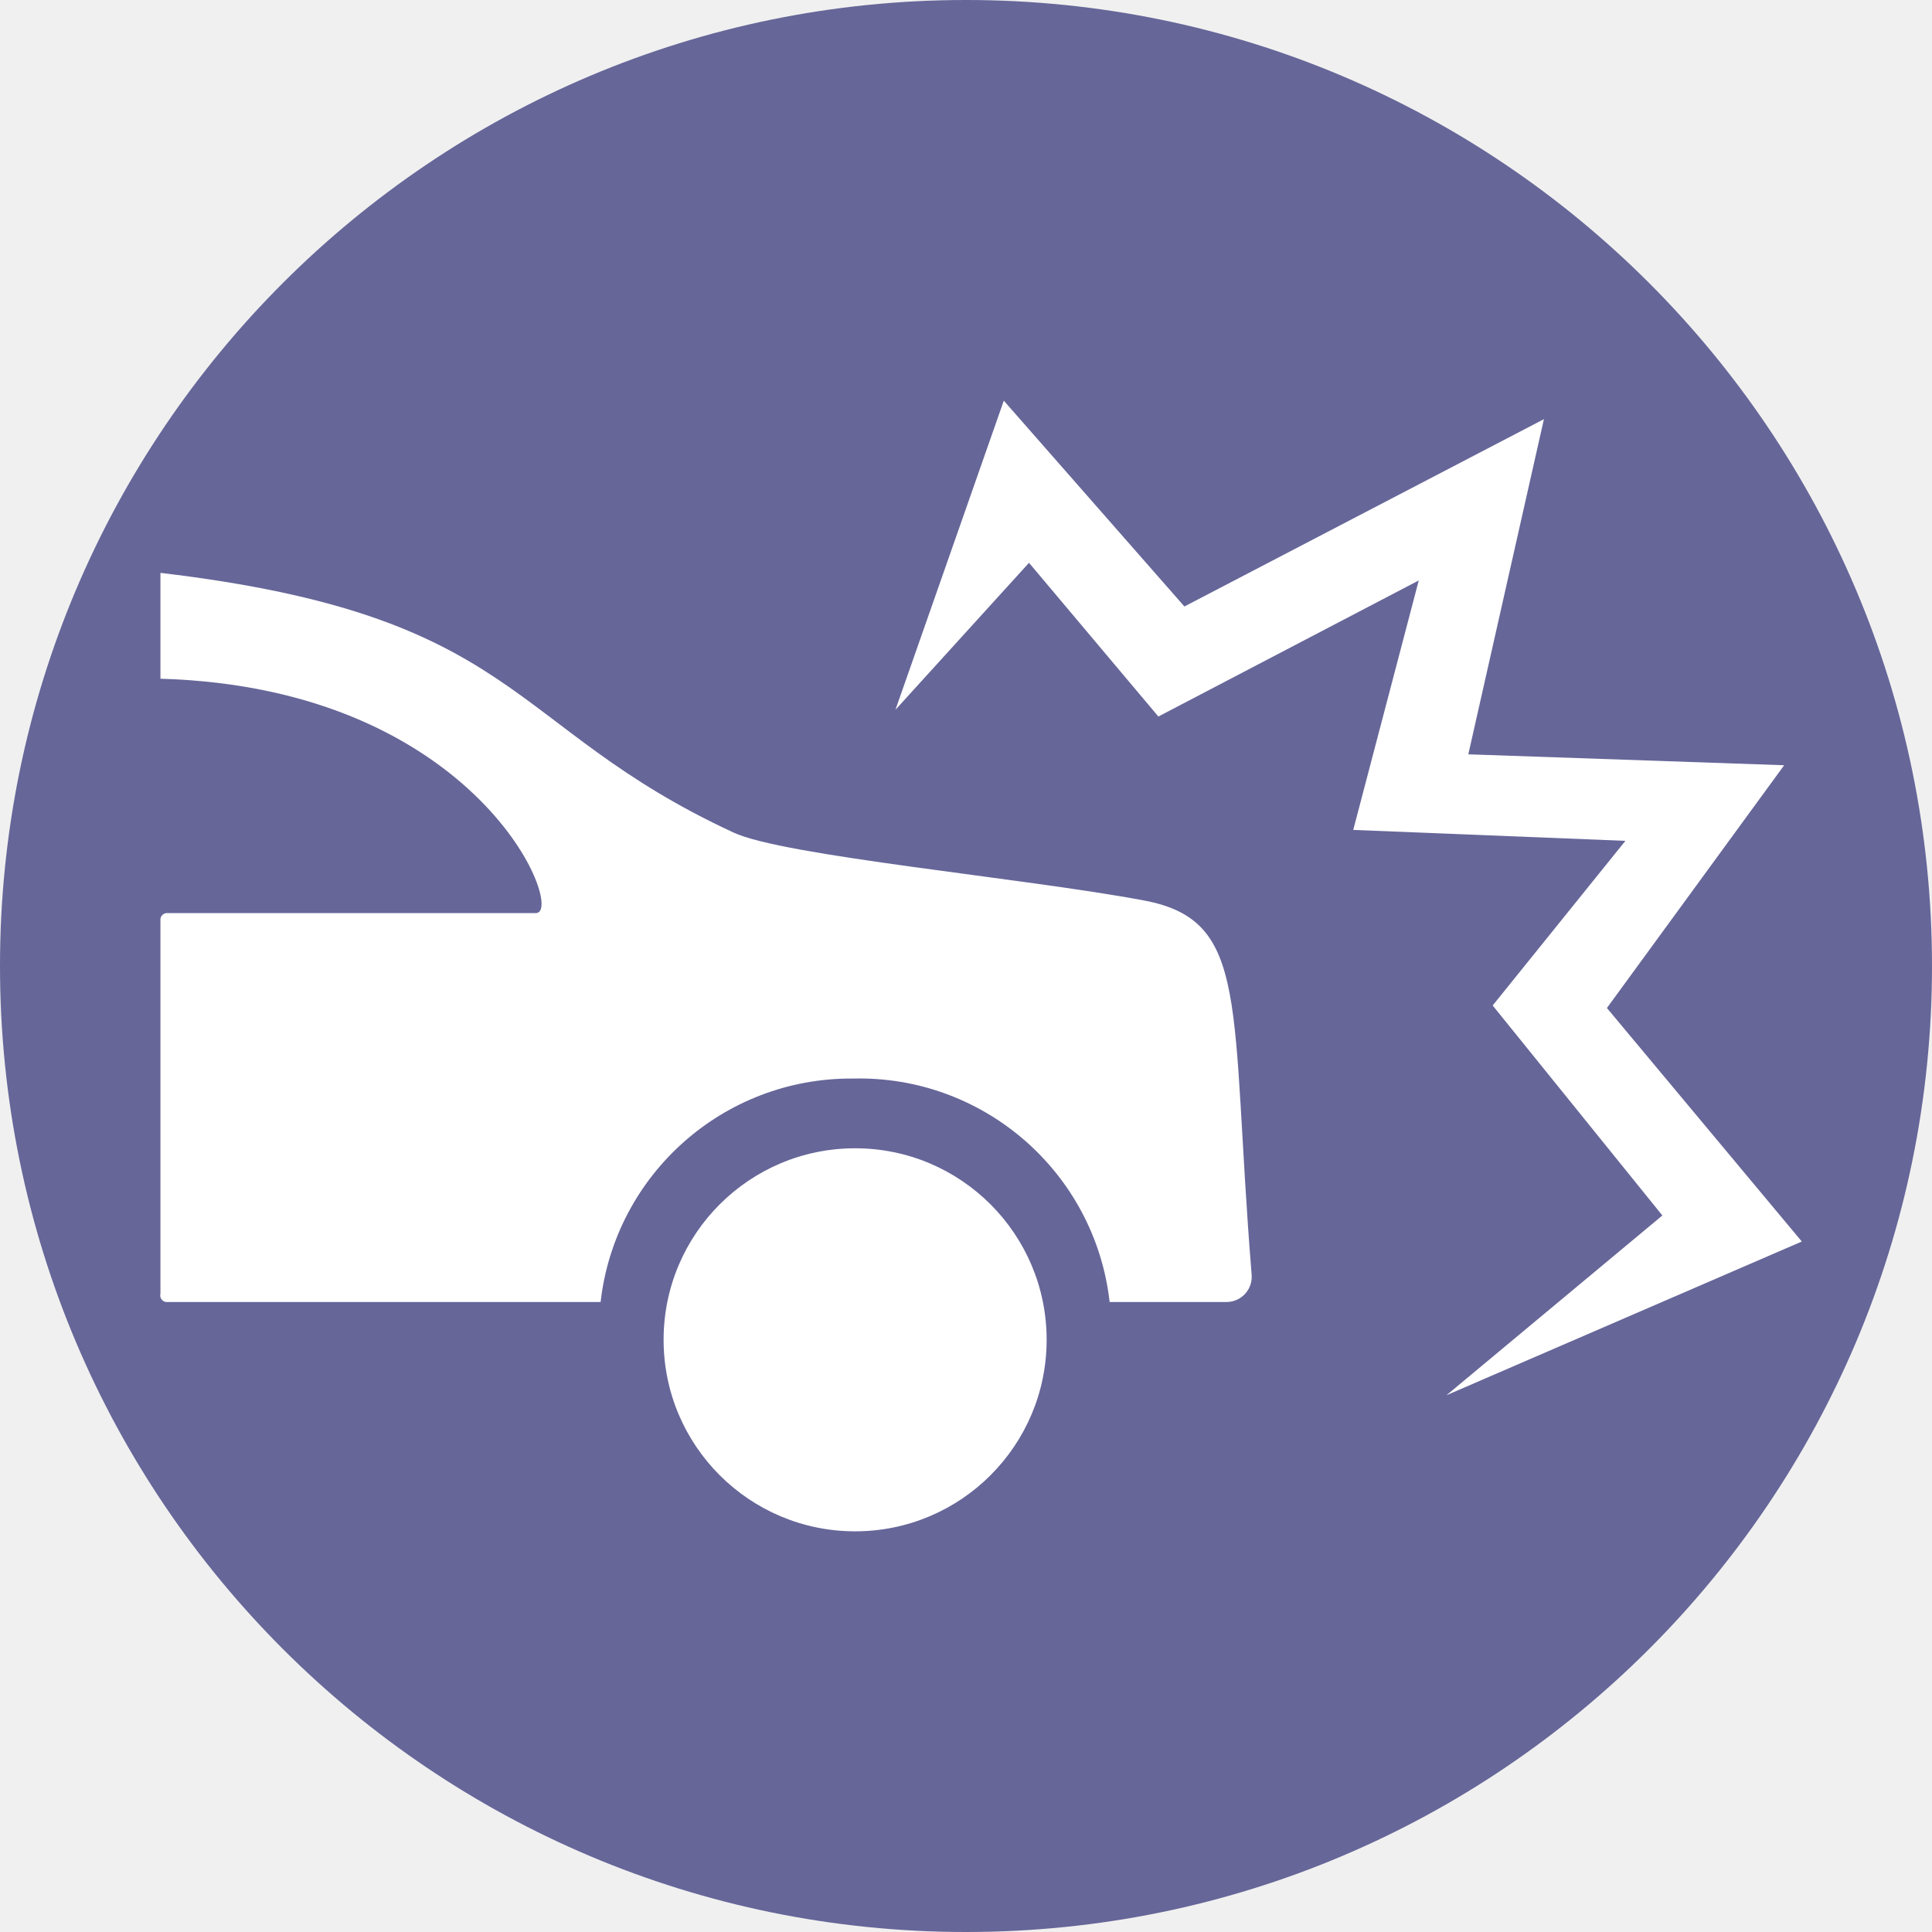
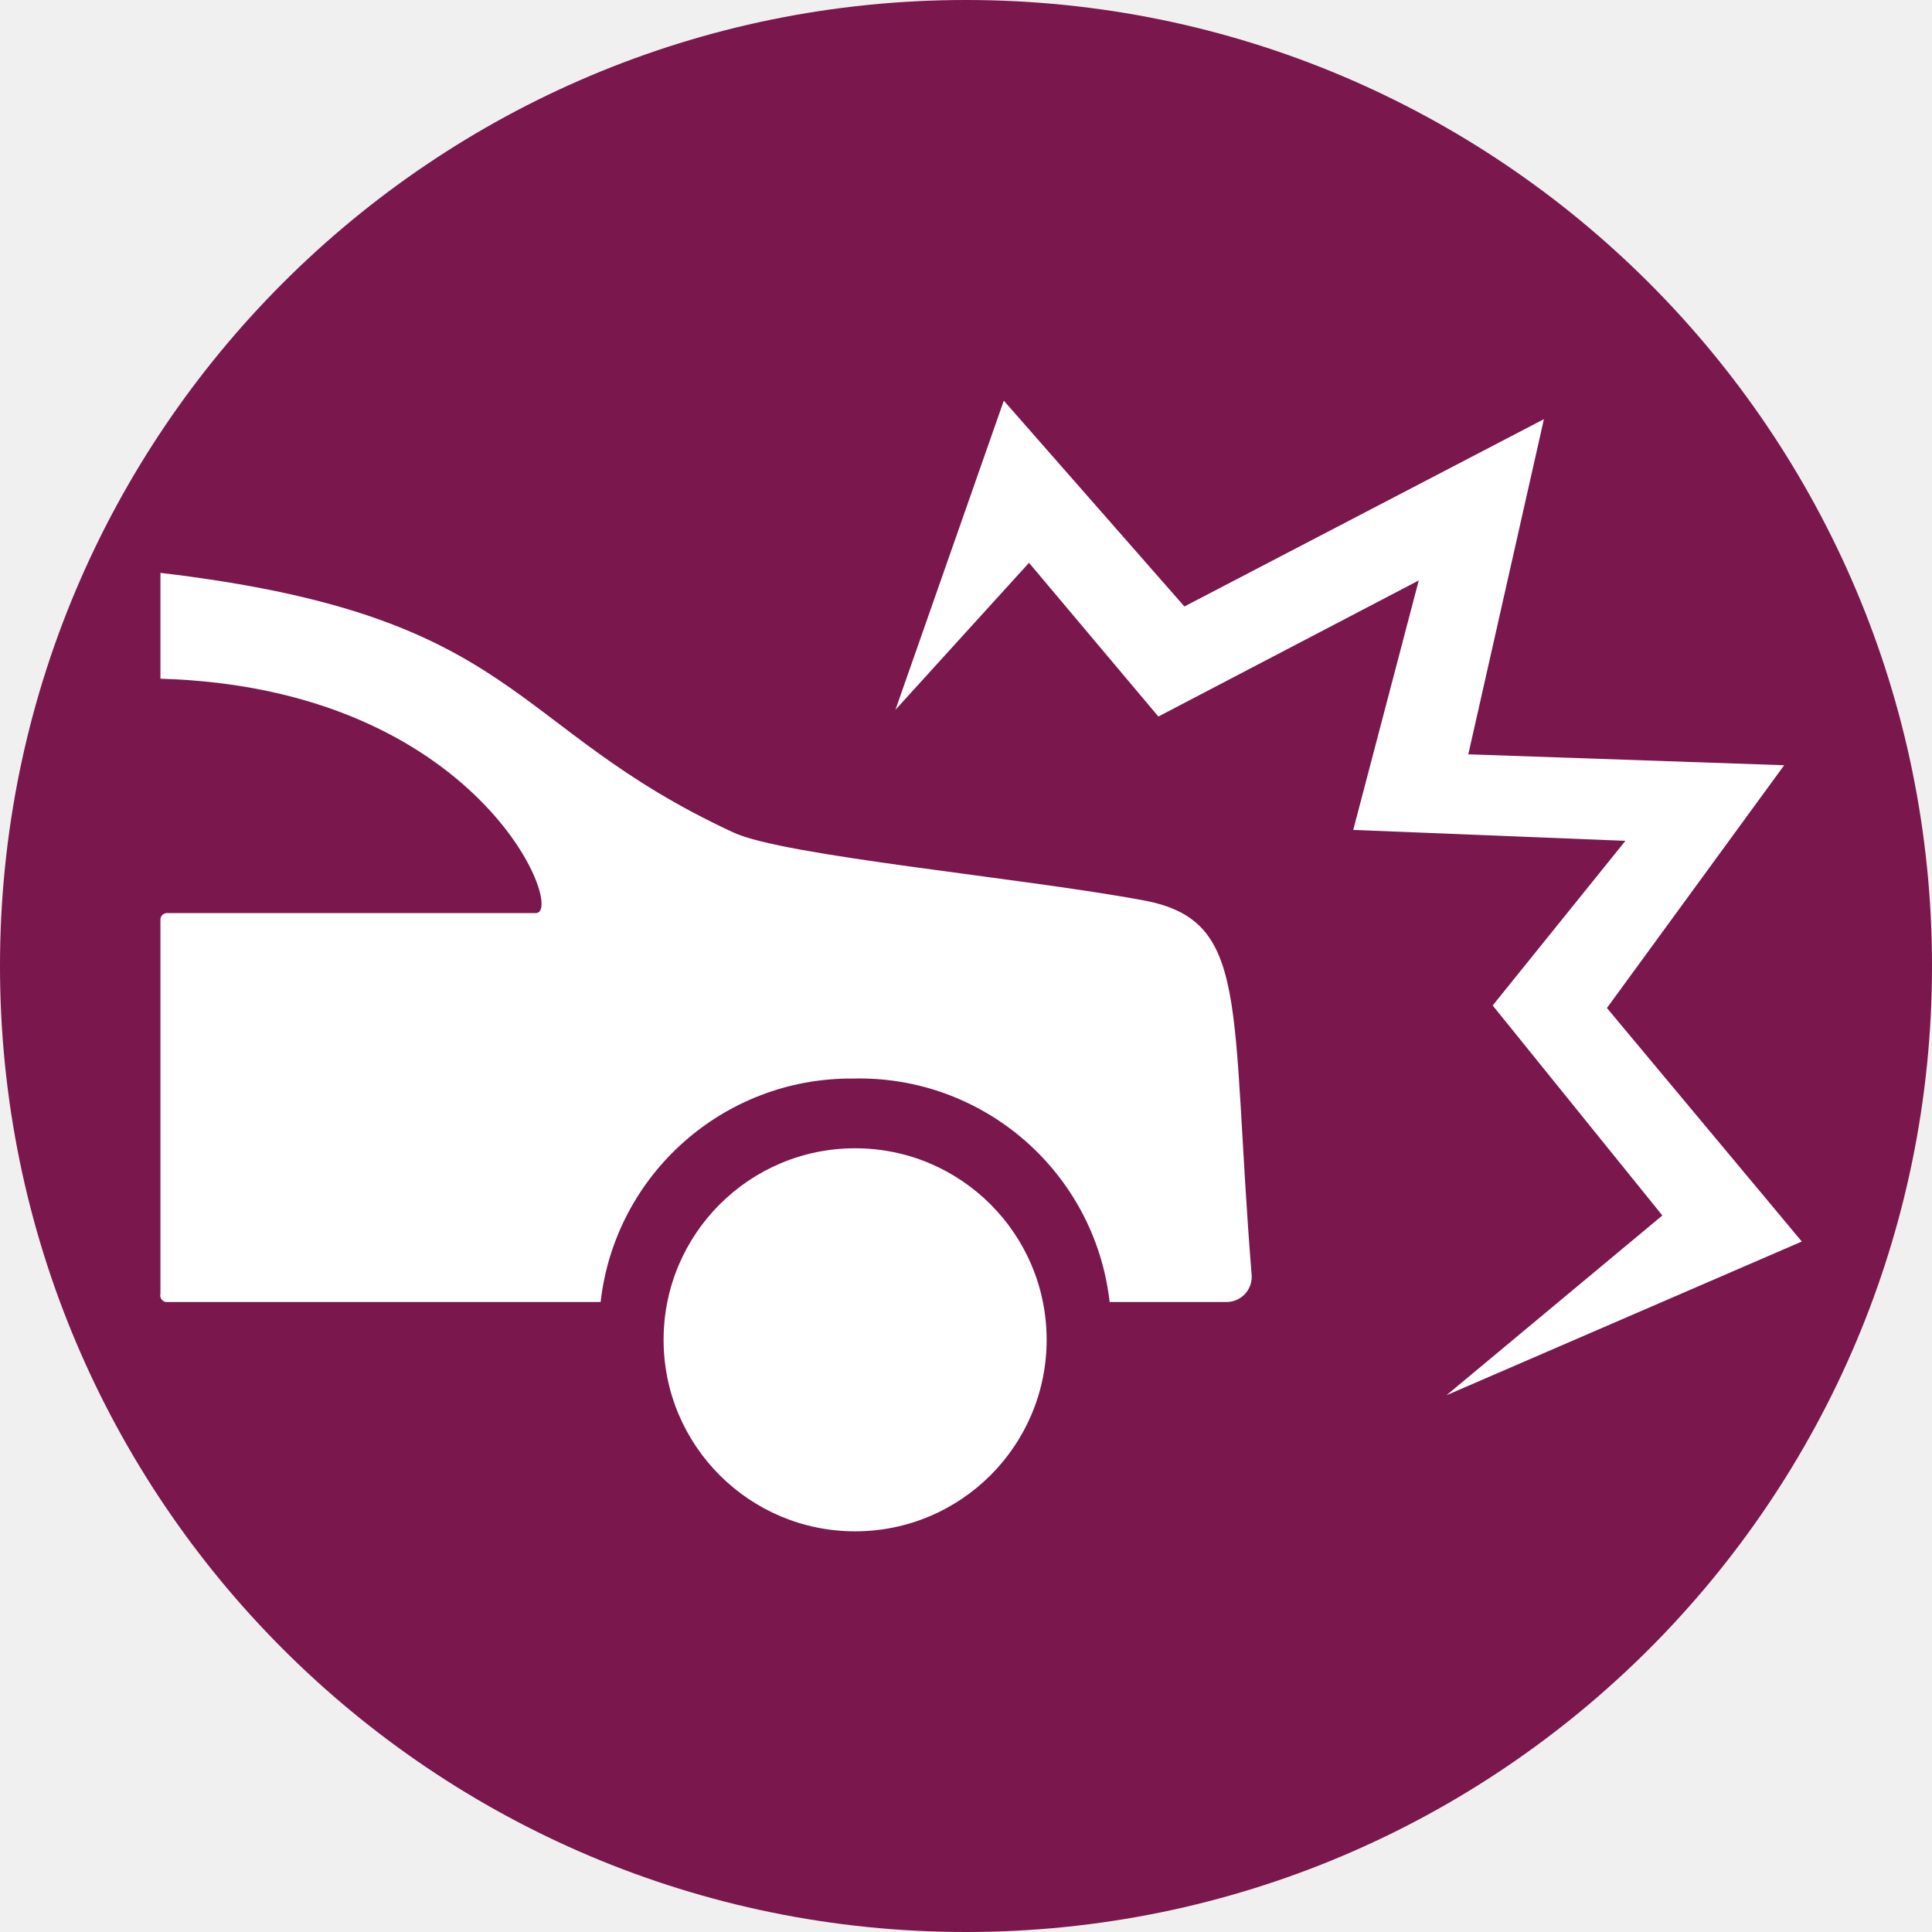
<svg xmlns="http://www.w3.org/2000/svg" id="_24x24" data-name="24x24" viewBox="0 0 23 23">
  <defs>
-     <style>.cls-1{fill:#669;}.cls-2{fill:#fff;}</style>
+     <style>.cls-1{fill:#7a174c;}.cls-2{fill:#fff;}</style>
  </defs>
  <circle class="cls-1" cx="11.5" cy="11.5" r="11.5" />
  <circle class="cls-2" cx="10.18" cy="15.95" r="2.28" />
  <path class="cls-2" d="M14.12,11.22c-1.44-.27-4.3-.53-4.89-.81C6.51,9.15,6.73,7.83,2.41,7.32V8.58c3.8.11,4.83,2.79,4.47,2.79s-3,0-4.38,0a.08.08,0,0,0-.09.09v4.44A.08.08,0,0,0,2.5,16H7.65a3,3,0,0,1,3-2.66A3,3,0,0,1,13.71,16h1.4a.3.3,0,0,0,.29-.33C15.14,12.45,15.39,11.46,14.12,11.22Z" transform="translate(-0.5 -0.5)" />
  <polygon class="cls-2" points="10.66 8.45 11.95 4.77 14.1 7.22 18.38 4.99 17.48 8.98 21.24 9.11 19.13 12 21.45 14.78 17.22 16.61 19.79 14.47 17.77 11.97 19.35 10.01 16.11 9.88 16.89 6.91 13.79 8.53 12.25 6.7 10.66 8.45" />
</svg>
